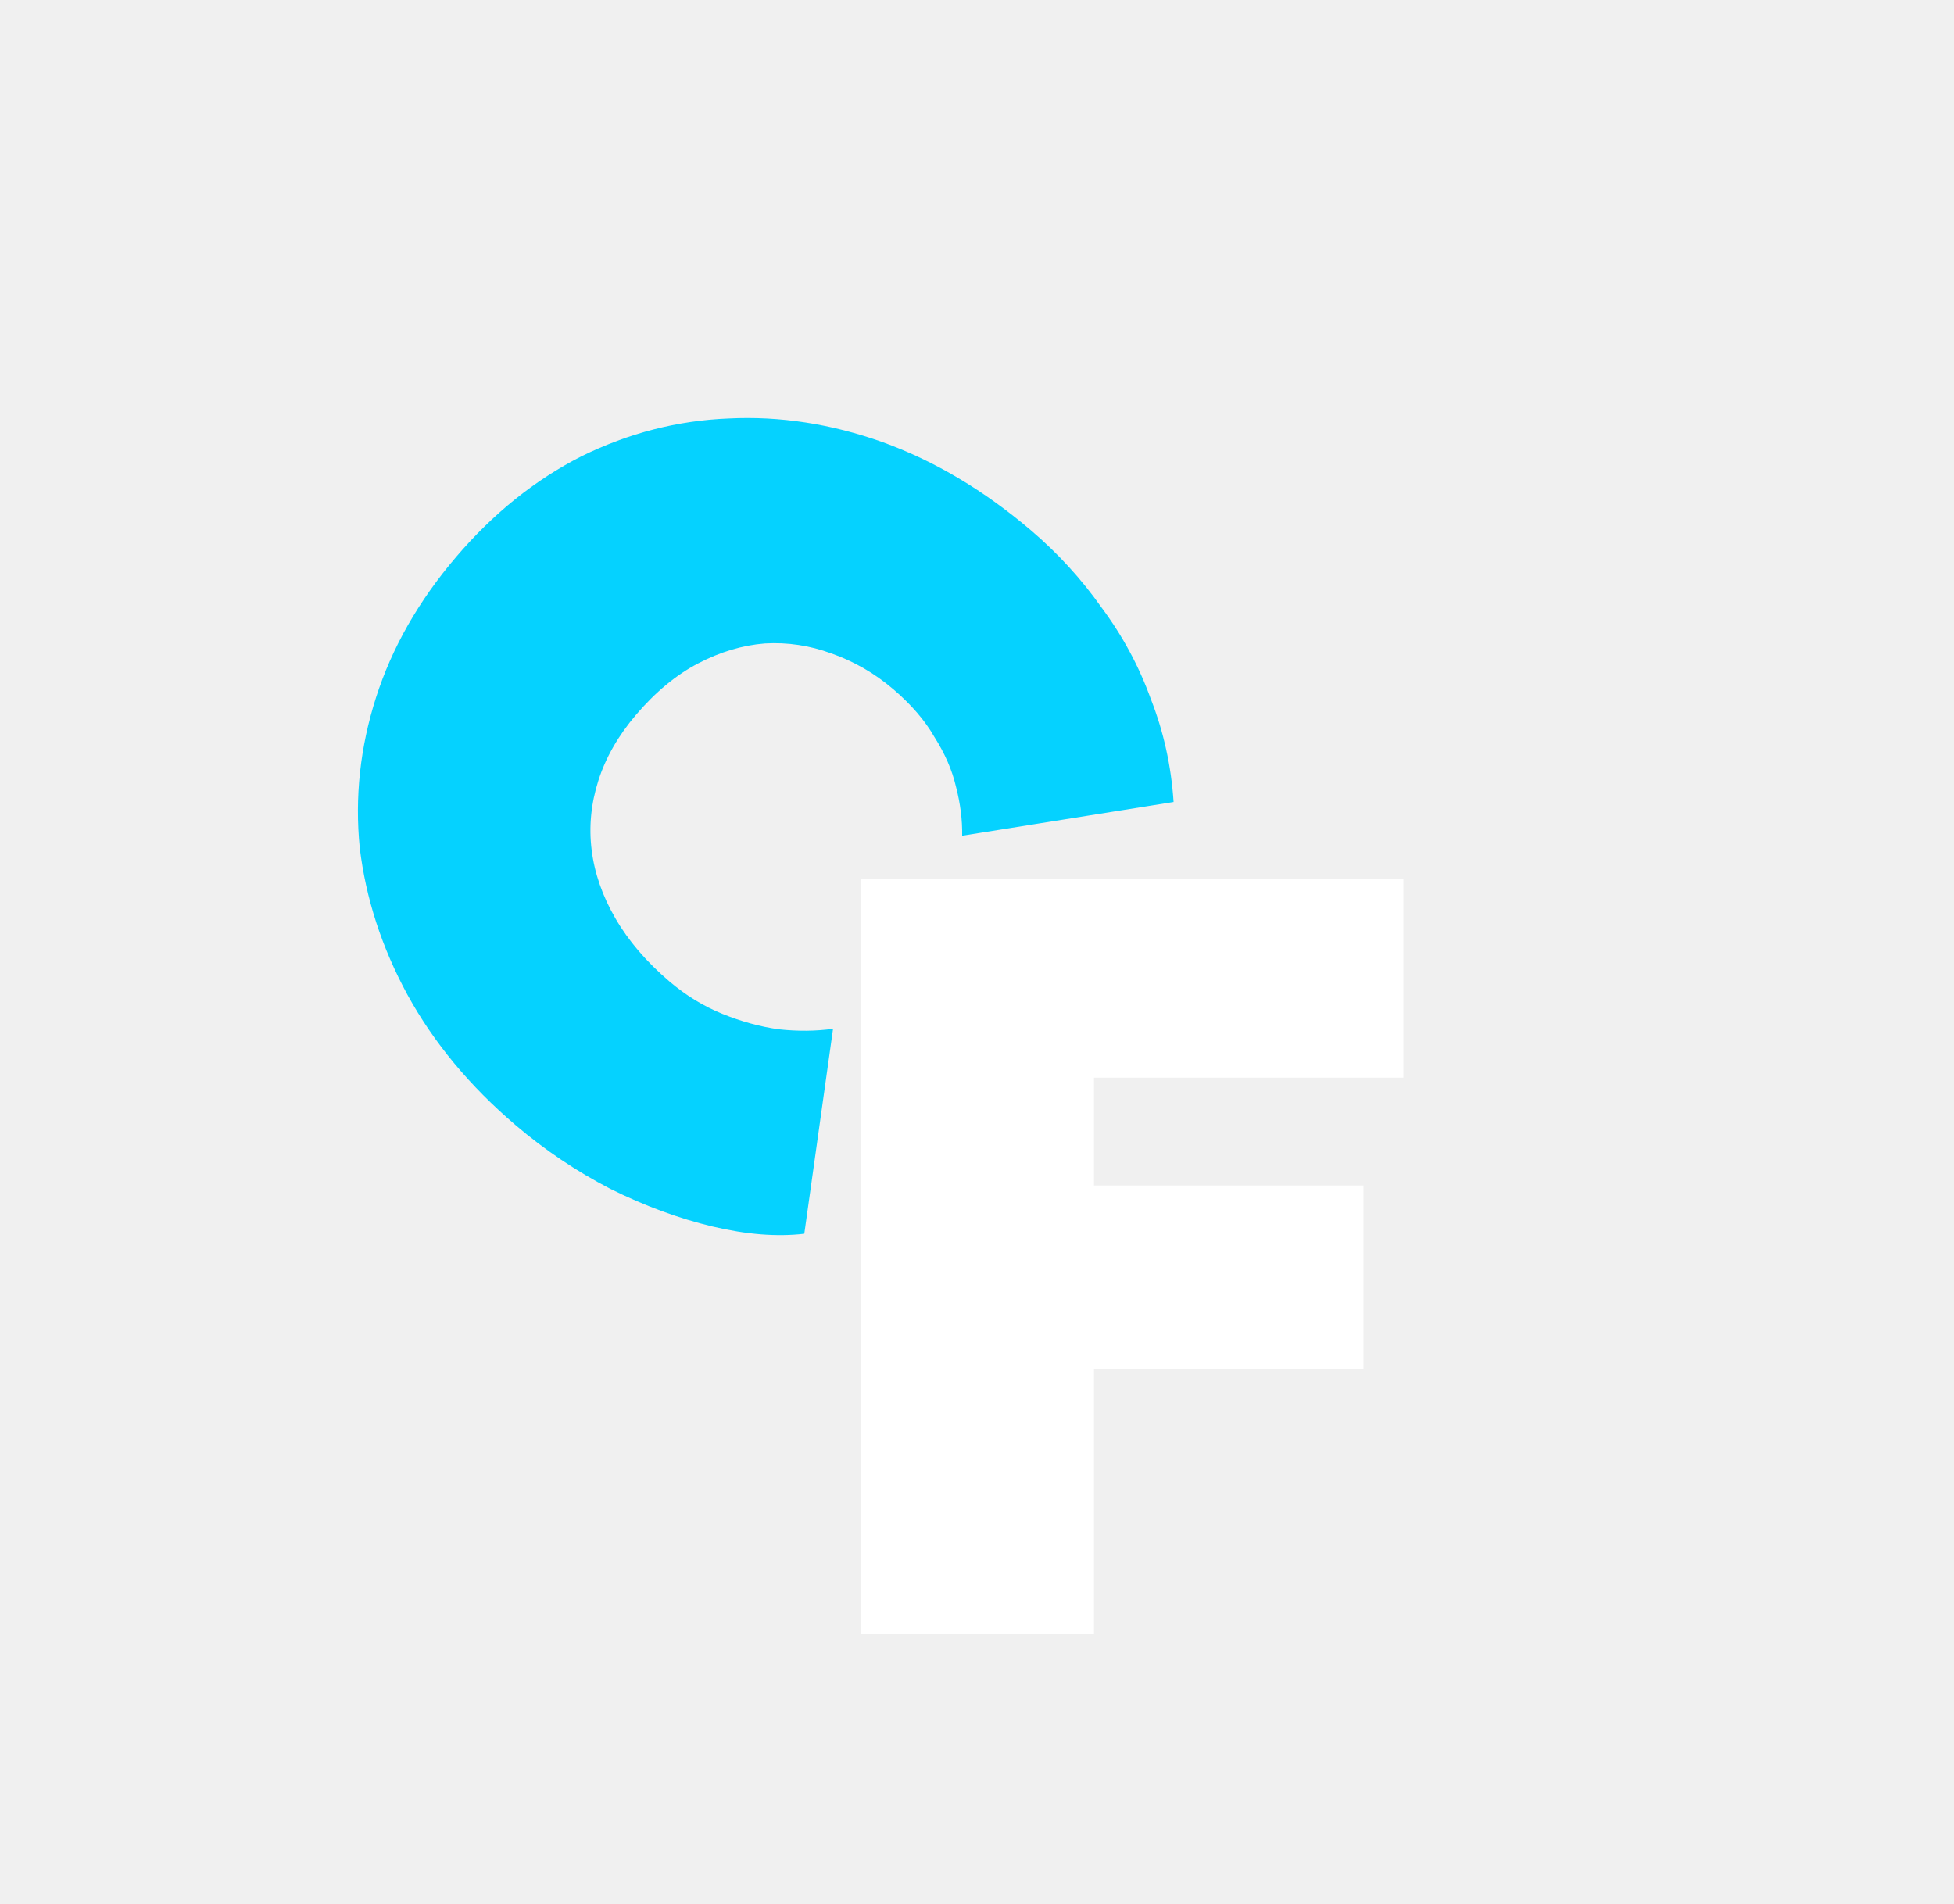
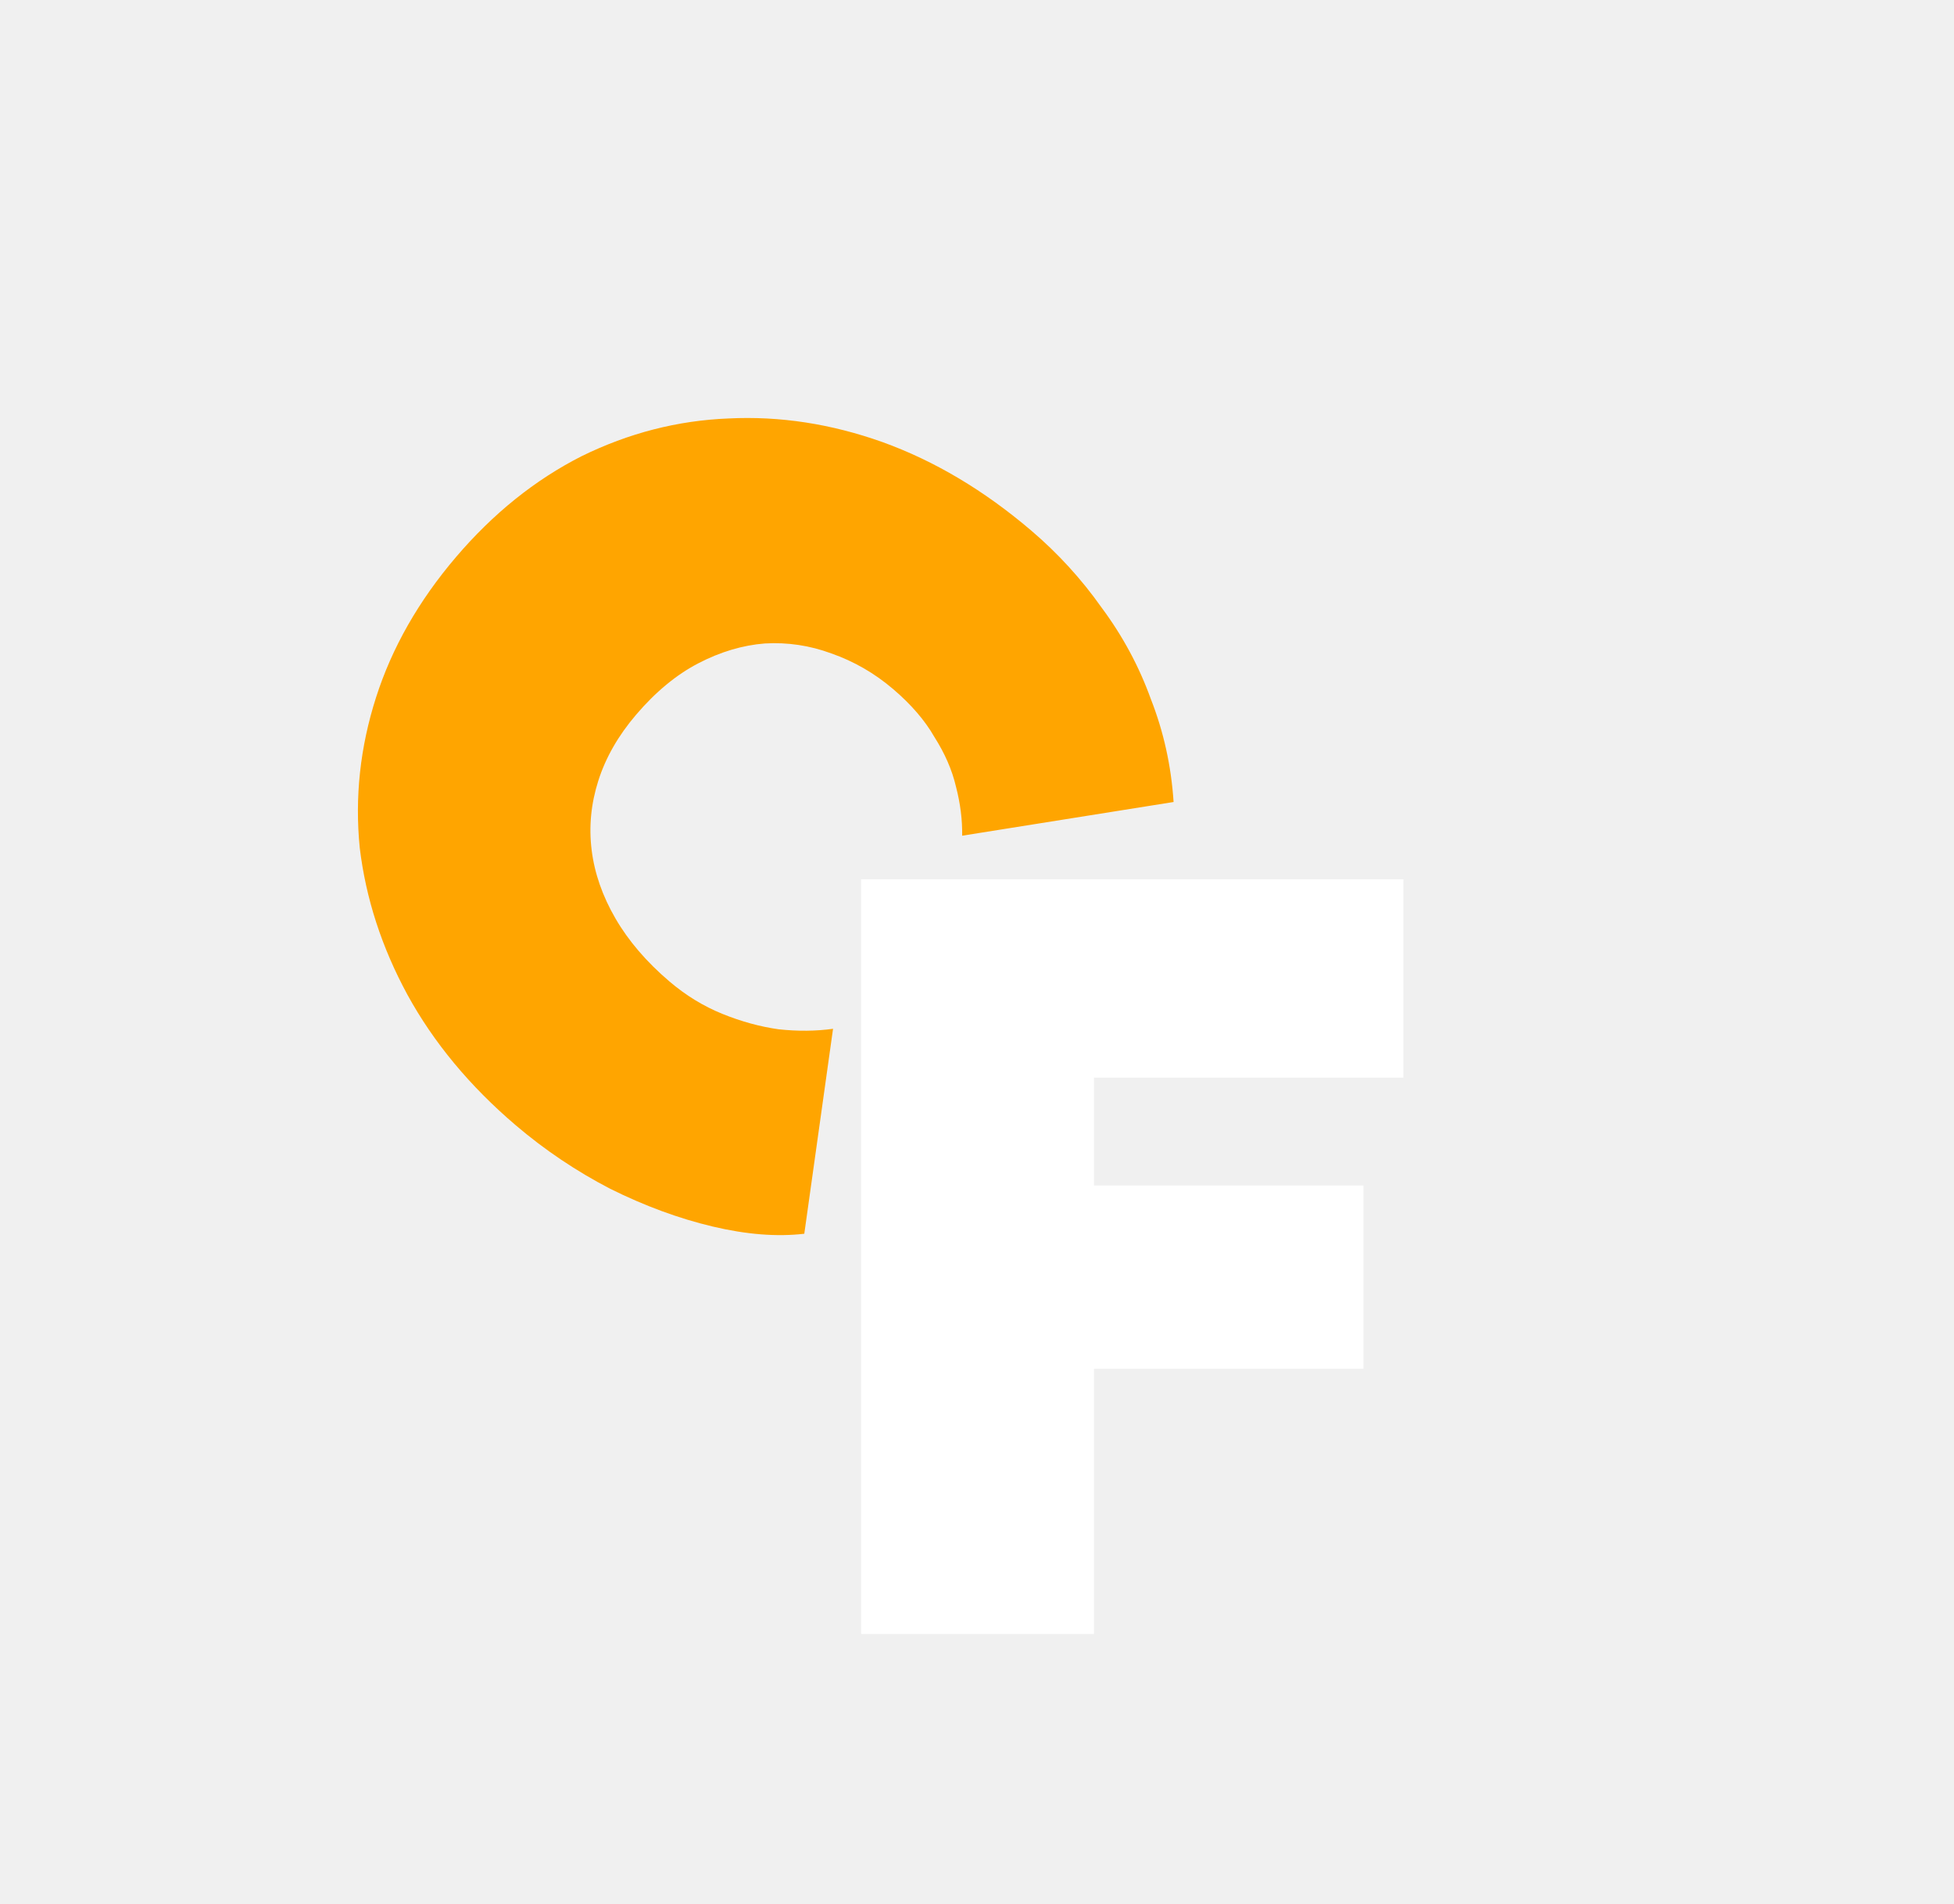
<svg xmlns="http://www.w3.org/2000/svg" width="232" height="226" viewBox="0 0 232 226" fill="none">
-   <path d="M61.234 133.602C55.778 128.953 51.491 123.787 48.374 118.103C45.321 112.476 43.435 106.664 42.714 100.668C42.113 94.663 42.757 88.71 44.647 82.808C46.536 76.907 49.695 71.358 54.122 66.162C58.55 60.966 63.527 56.967 69.054 54.164C74.645 51.418 80.458 49.924 86.492 49.684C92.582 49.38 98.679 50.315 104.785 52.491C110.956 54.722 116.834 58.217 122.42 62.977C125.603 65.689 128.388 68.735 130.777 72.116C133.286 75.487 135.24 79.114 136.64 82.997C138.16 86.871 139.061 90.945 139.341 95.221L114.238 99.223C114.269 97.344 114.023 95.397 113.499 93.38C113.039 91.42 112.187 89.46 110.941 87.501C109.815 85.533 108.181 83.636 106.037 81.809C103.829 79.928 101.386 78.519 98.708 77.582C96.151 76.637 93.516 76.242 90.805 76.398C88.158 76.609 85.527 77.394 82.912 78.753C80.297 80.112 77.827 82.156 75.502 84.884C73.399 87.352 71.912 89.953 71.041 92.686C70.169 95.419 69.904 98.164 70.246 100.921C70.587 103.678 71.53 106.387 73.074 109.048C74.618 111.71 76.754 114.202 79.482 116.527C81.431 118.187 83.531 119.472 85.783 120.382C88.035 121.292 90.262 121.901 92.466 122.209C94.725 122.452 96.873 122.432 98.908 122.148L95.494 146.482C92.256 146.862 88.632 146.577 84.621 145.626C80.611 144.675 76.557 143.183 72.46 141.149C68.418 139.051 64.676 136.535 61.234 133.602Z" fill="#05D2FF" />
+   <path d="M61.234 133.602C55.778 128.953 51.491 123.787 48.374 118.103C45.321 112.476 43.435 106.664 42.714 100.668C42.113 94.663 42.757 88.71 44.647 82.808C46.536 76.907 49.695 71.358 54.122 66.162C58.55 60.966 63.527 56.967 69.054 54.164C74.645 51.418 80.458 49.924 86.492 49.684C92.582 49.38 98.679 50.315 104.785 52.491C110.956 54.722 116.834 58.217 122.42 62.977C125.603 65.689 128.388 68.735 130.777 72.116C133.286 75.487 135.24 79.114 136.64 82.997C138.16 86.871 139.061 90.945 139.341 95.221L114.238 99.223C114.269 97.344 114.023 95.397 113.499 93.38C113.039 91.42 112.187 89.46 110.941 87.501C109.815 85.533 108.181 83.636 106.037 81.809C103.829 79.928 101.386 78.519 98.708 77.582C96.151 76.637 93.516 76.242 90.805 76.398C88.158 76.609 85.527 77.394 82.912 78.753C80.297 80.112 77.827 82.156 75.502 84.884C73.399 87.352 71.912 89.953 71.041 92.686C70.169 95.419 69.904 98.164 70.246 100.921C70.587 103.678 71.53 106.387 73.074 109.048C74.618 111.71 76.754 114.202 79.482 116.527C81.431 118.187 83.531 119.472 85.783 120.382C88.035 121.292 90.262 121.901 92.466 122.209C94.725 122.452 96.873 122.432 98.908 122.148L95.494 146.482C92.256 146.862 88.632 146.577 84.621 145.626C80.611 144.675 76.557 143.183 72.46 141.149C68.418 139.051 64.676 136.535 61.234 133.602Z" fill="#FFA500" />
  <path d="M102.24 194V104.4H129.888V194H102.24ZM115.424 162.512V140.752H161.888V162.512H115.424ZM115.424 127.952V104.4H166.624V127.952H115.424Z" fill="white" />
</svg>
